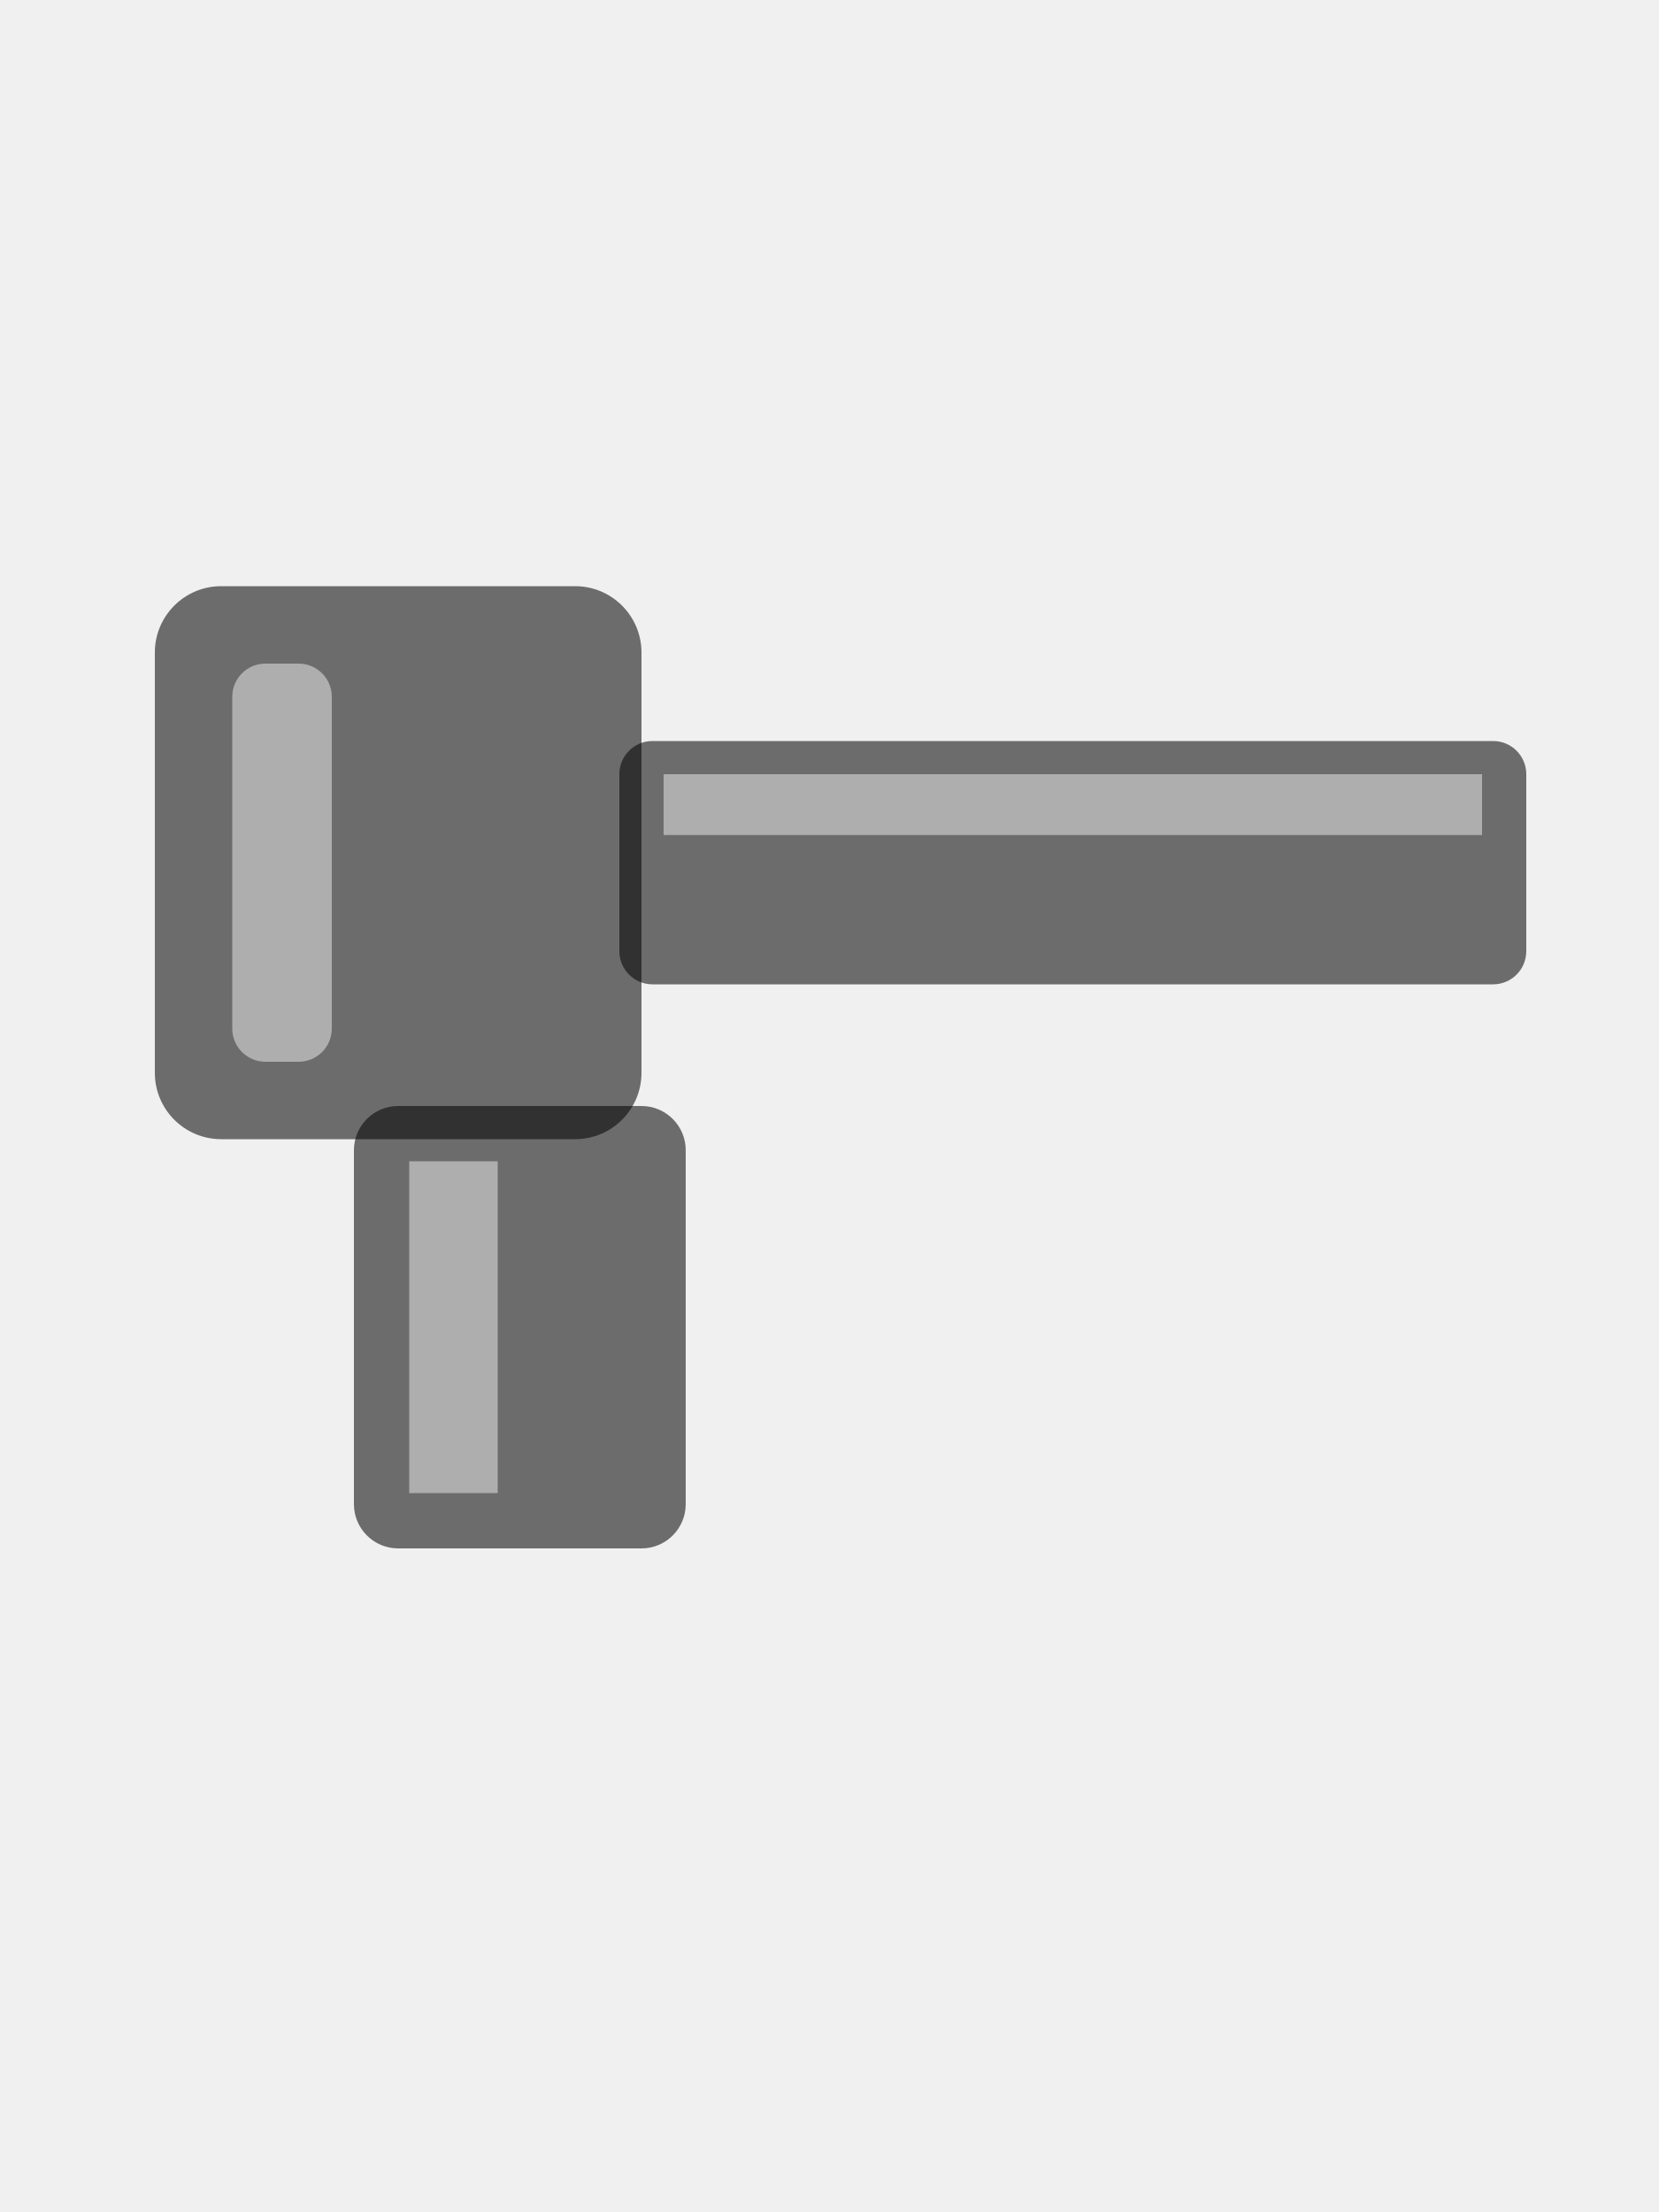
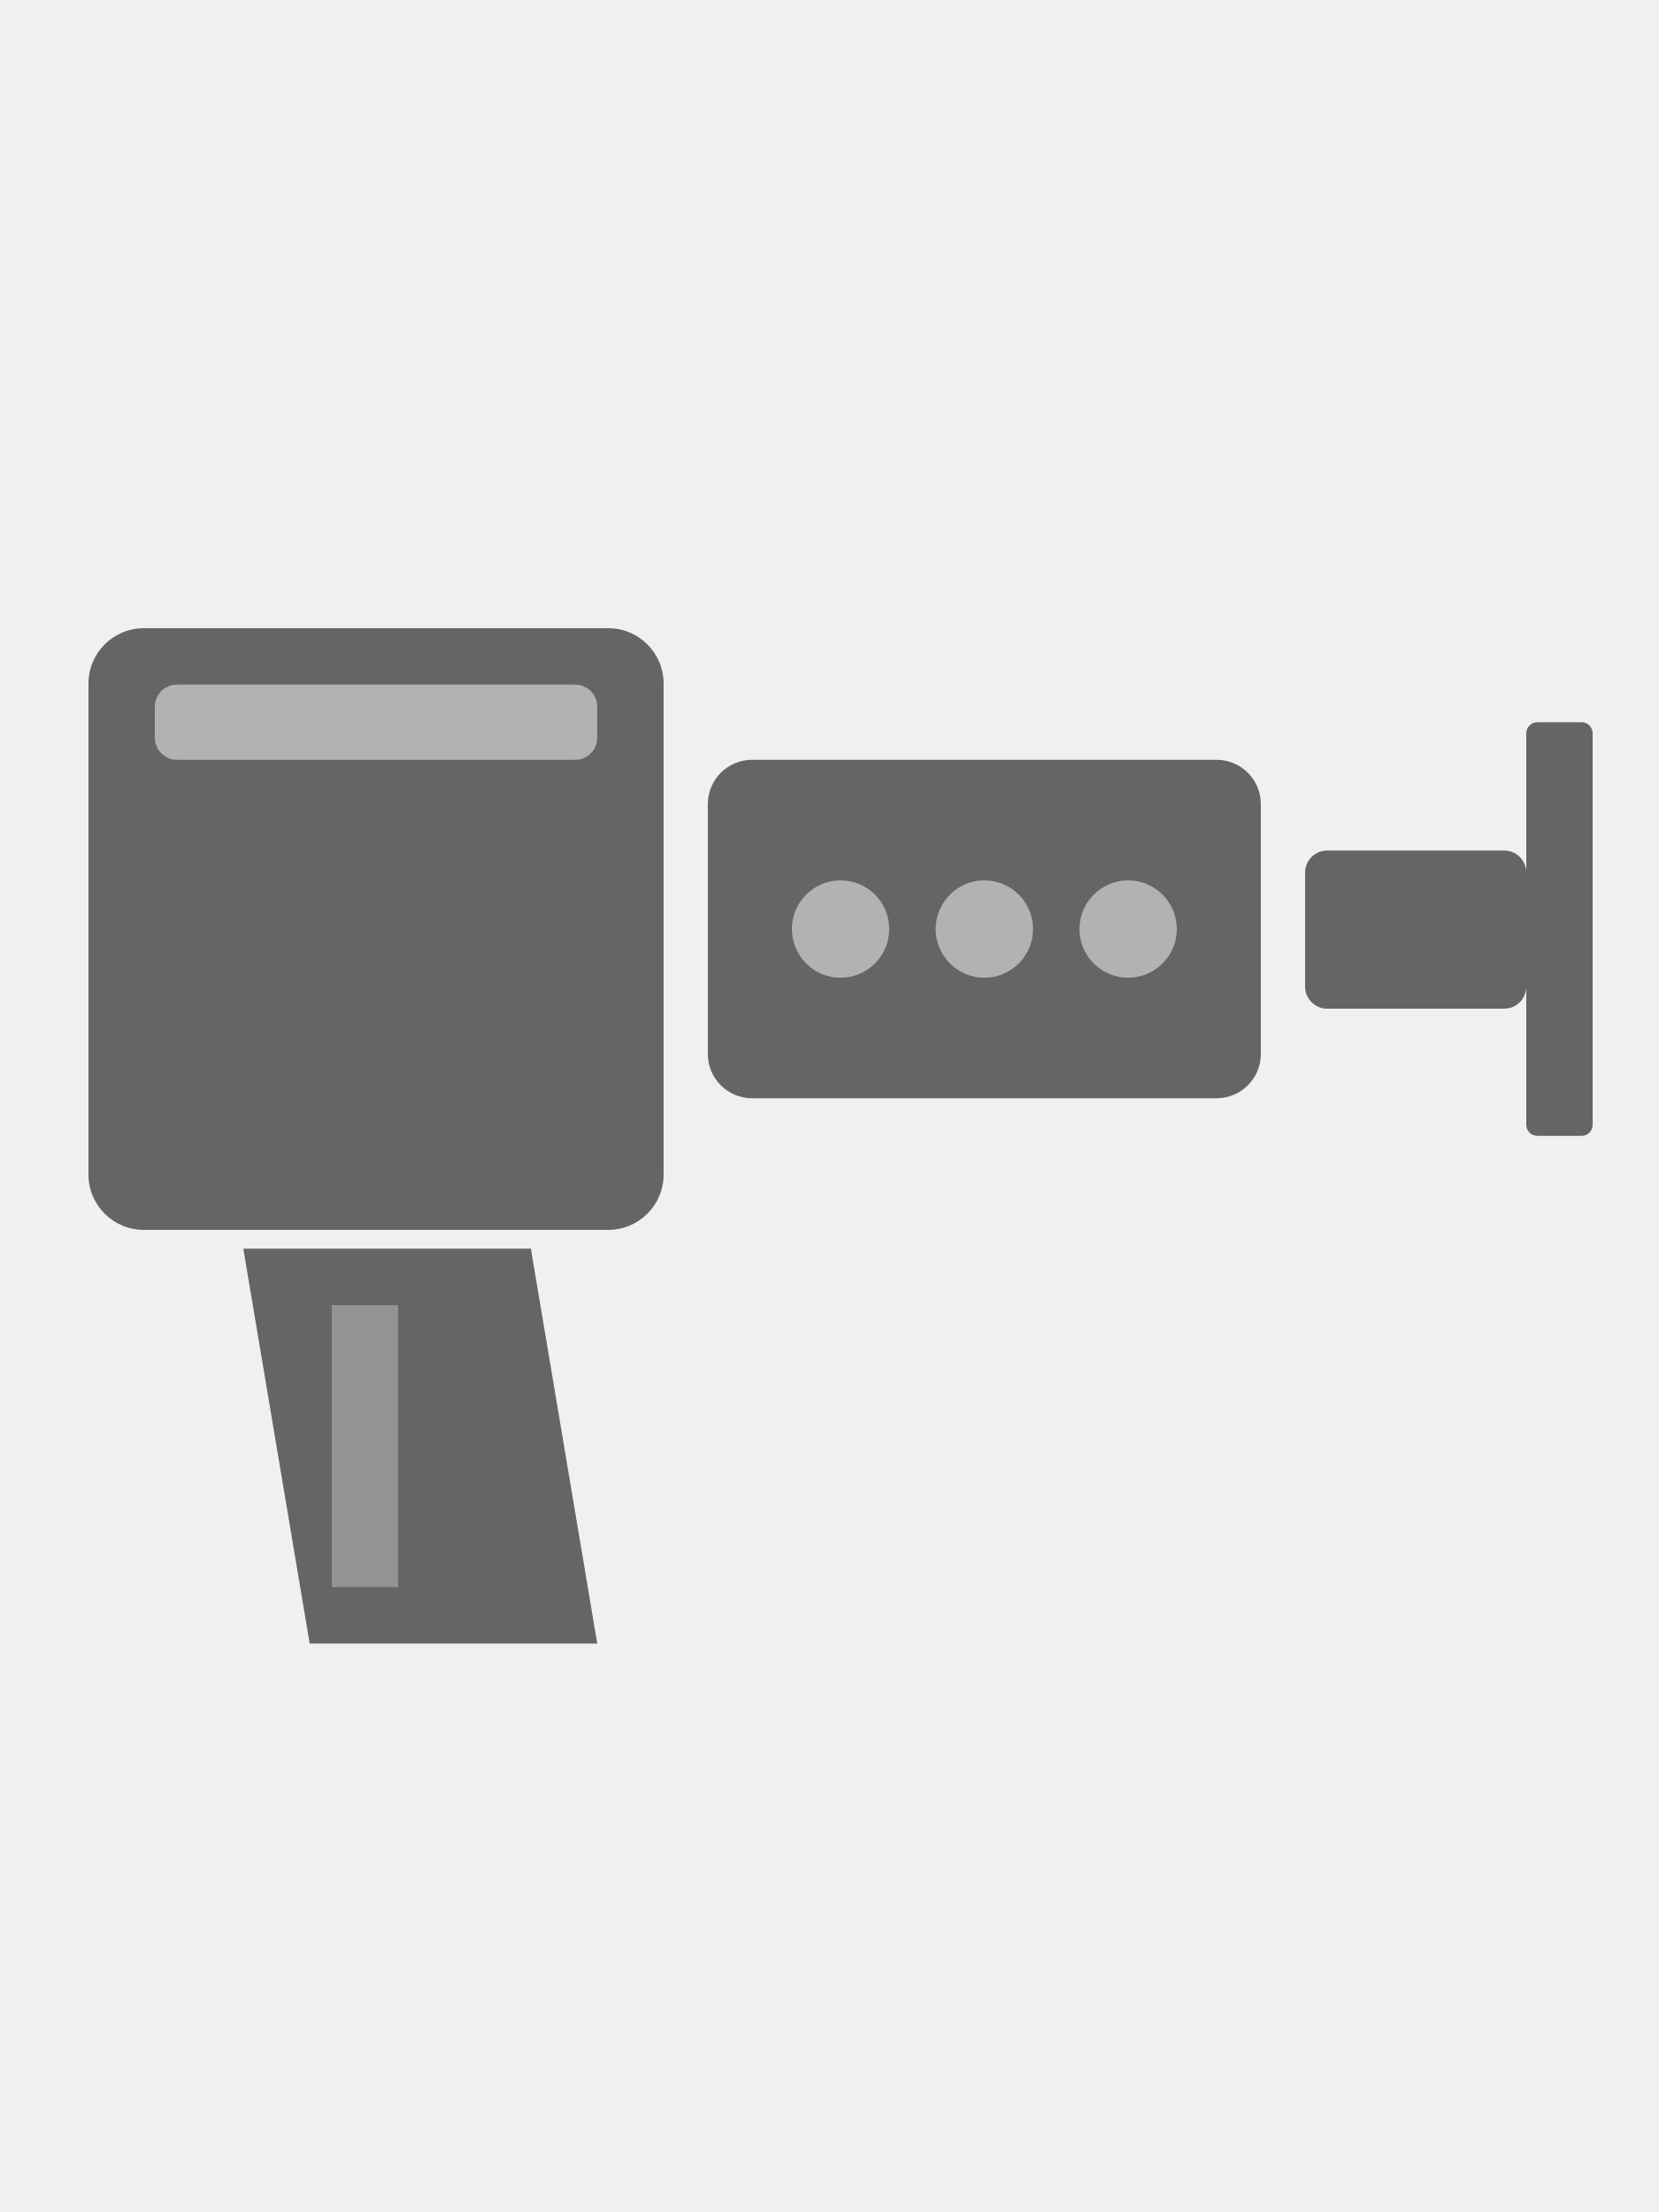
<svg xmlns="http://www.w3.org/2000/svg" viewBox="0 0 150 200">
-   <rect x="14" y="53.0" width="44" height="50" rx="6" fill="#000000" fill-opacity="0.55" />
-   <rect x="21" y="60.0" width="9" height="36" rx="3" fill="#ffffff" fill-opacity="0.45" />
-   <rect x="56" y="67.0" width="82" height="22" rx="3" fill="#000000" fill-opacity="0.55" />
-   <rect x="60" y="70.0" width="74" height="5.5" fill="#ffffff" fill-opacity="0.45" />
-   <rect x="32" y="100" width="30" height="40" rx="4" fill="#000000" fill-opacity="0.55" />
-   <rect x="37" y="105" width="8" height="30" fill="#ffffff" fill-opacity="0.45" />
+   <rect x="8" y="56.8" width="52" height="54.4" rx="5" fill="#000000" fill-opacity="0.58" />
+   <rect x="14" y="61.9" width="40" height="6.8" rx="2" fill="#ffffff" fill-opacity="0.5" />
+   <rect x="64" y="68.7" width="50" height="30.6" rx="4" fill="#000000" fill-opacity="0.58" />
+   <ellipse cx="76" cy="84" rx="4.4" ry="4.4" fill="#ffffff" fill-opacity="0.5" />
+   <ellipse cx="89" cy="84" rx="4.4" ry="4.4" fill="#ffffff" fill-opacity="0.5" />
+   <ellipse cx="102" cy="84" rx="4.4" ry="4.4" fill="#ffffff" fill-opacity="0.5" />
+   <rect x="118" y="76.9" width="20" height="14.3" rx="2" fill="#000000" fill-opacity="0.58" />
+   <rect x="138" y="65.3" width="6" height="37.4" rx="1" fill="#000000" fill-opacity="0.58" />
+   <polygon points="22,112.9 48,112.9 54,148.6 28,148.6" fill="#000000" fill-opacity="0.58" />
+   <rect x="30" y="118" width="6" height="25.5" fill="#ffffff" fill-opacity="0.3" />
</svg>
